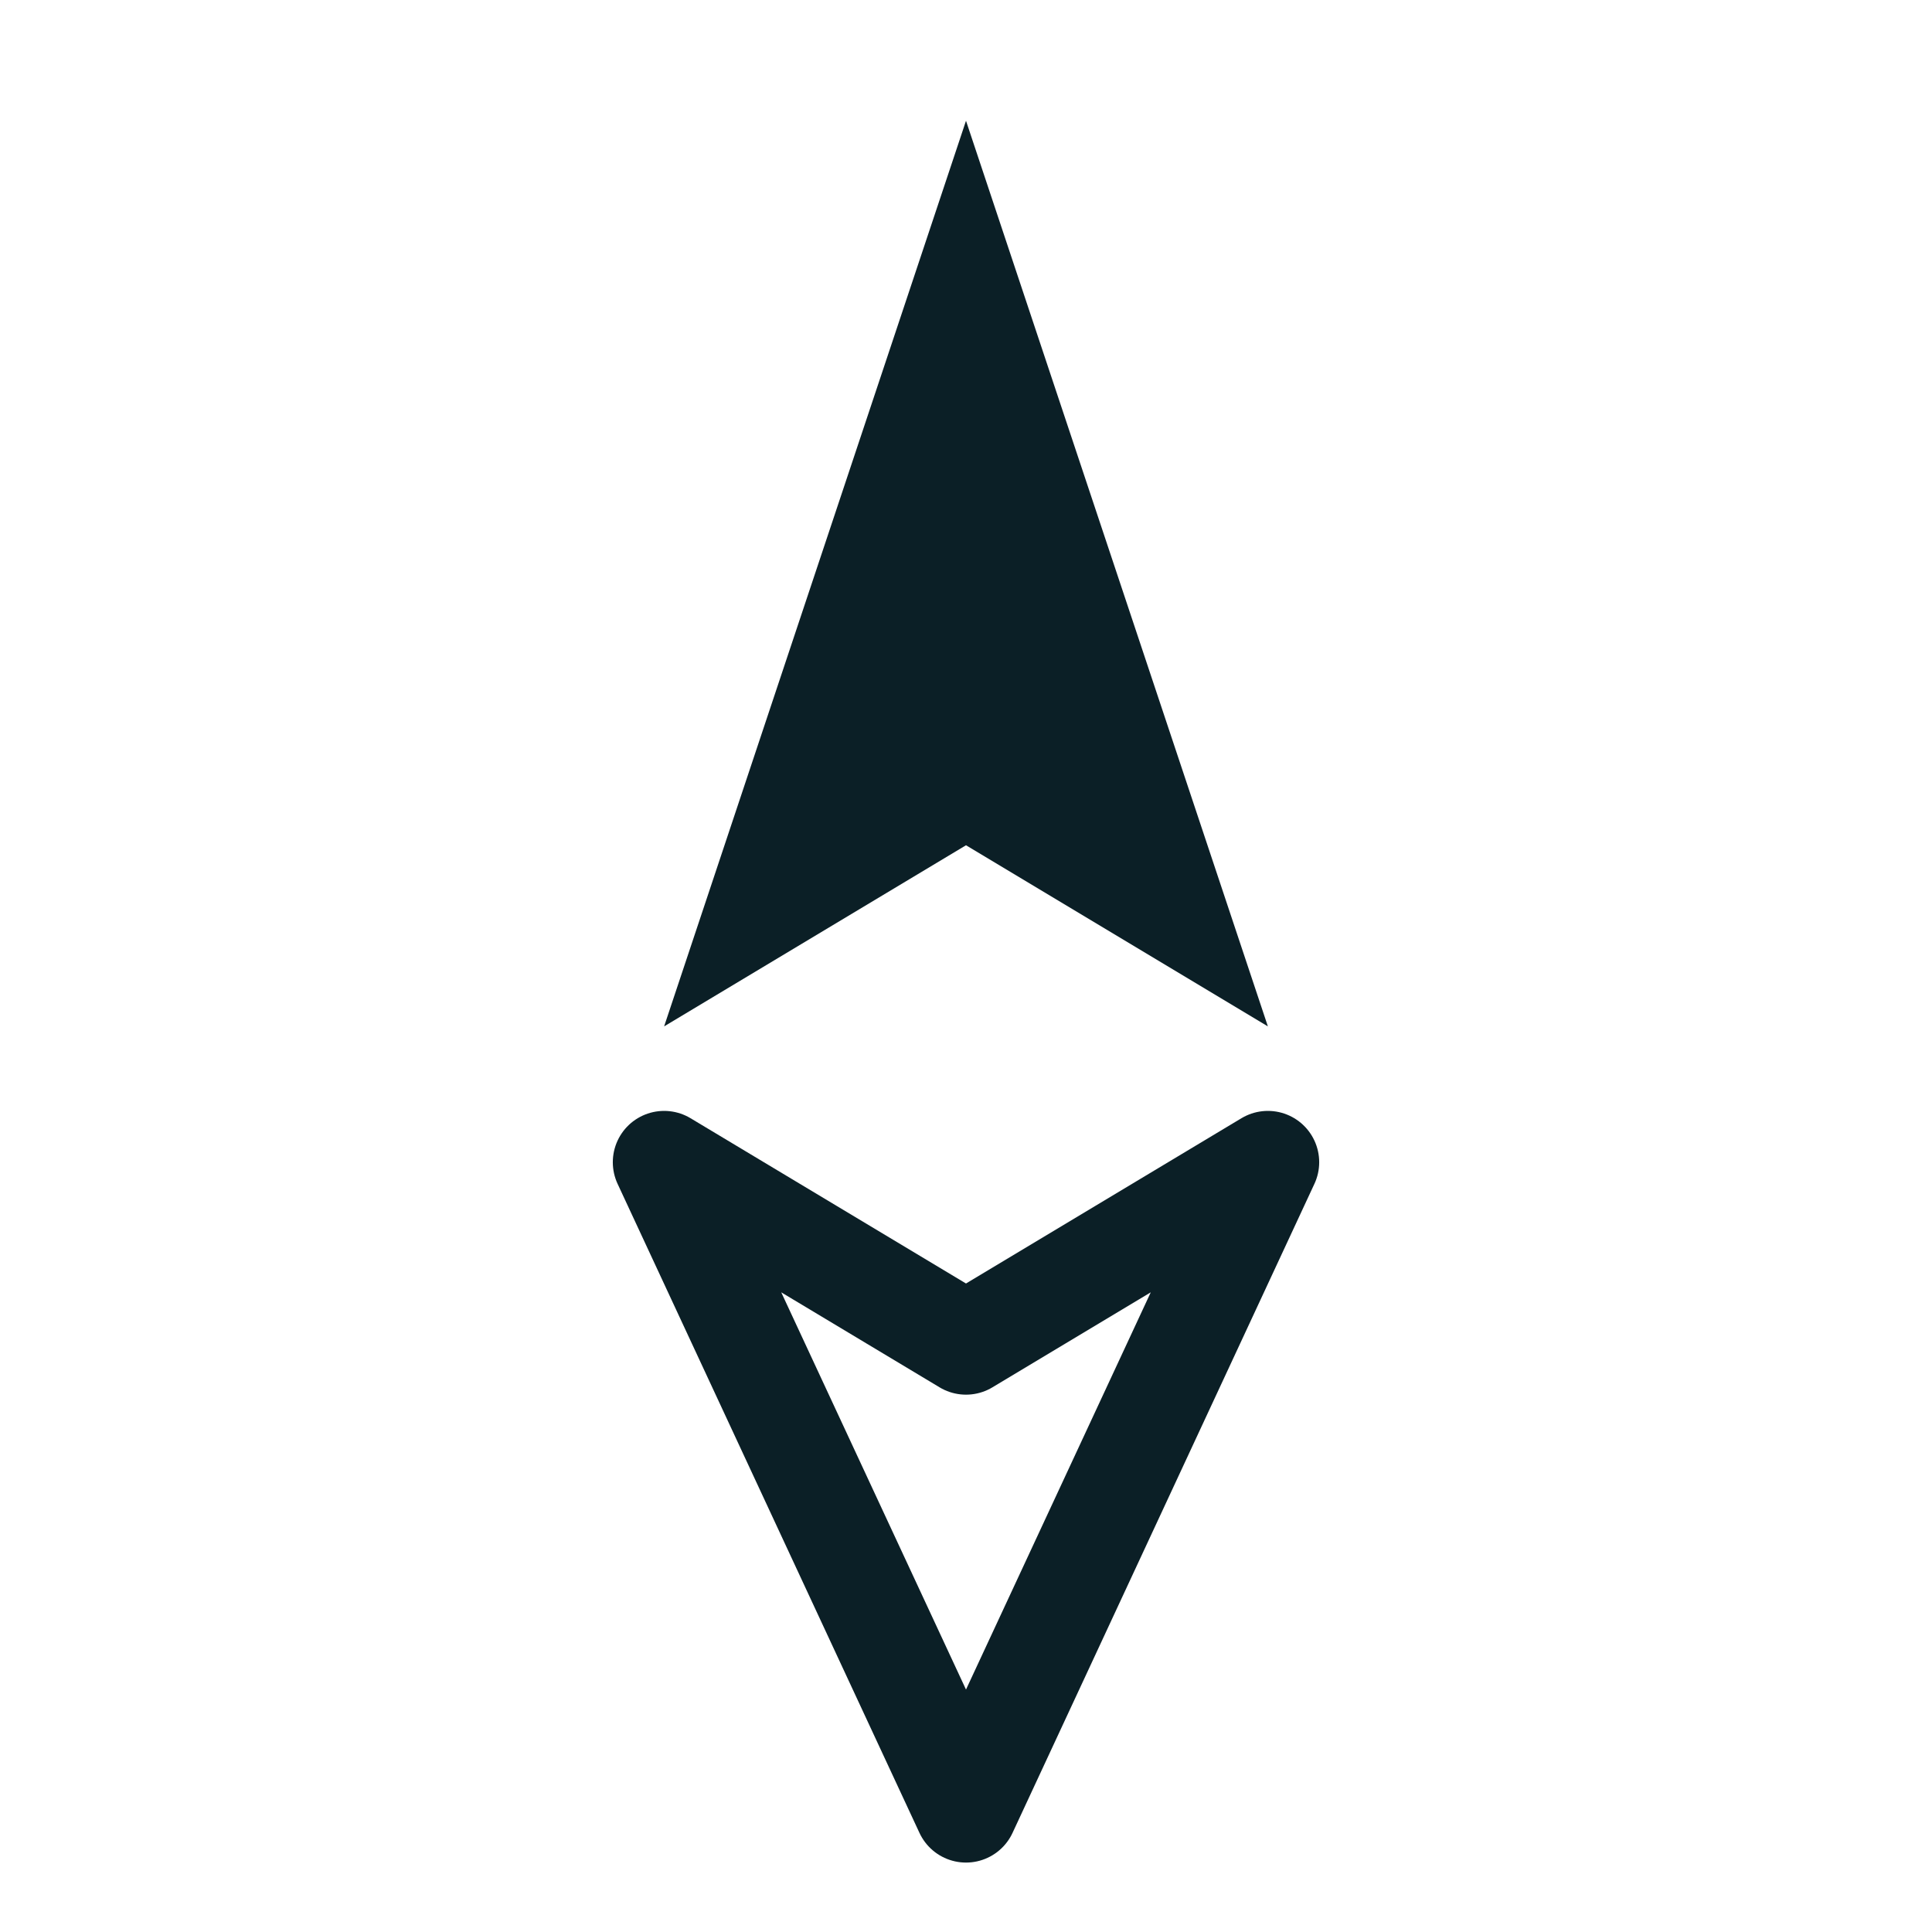
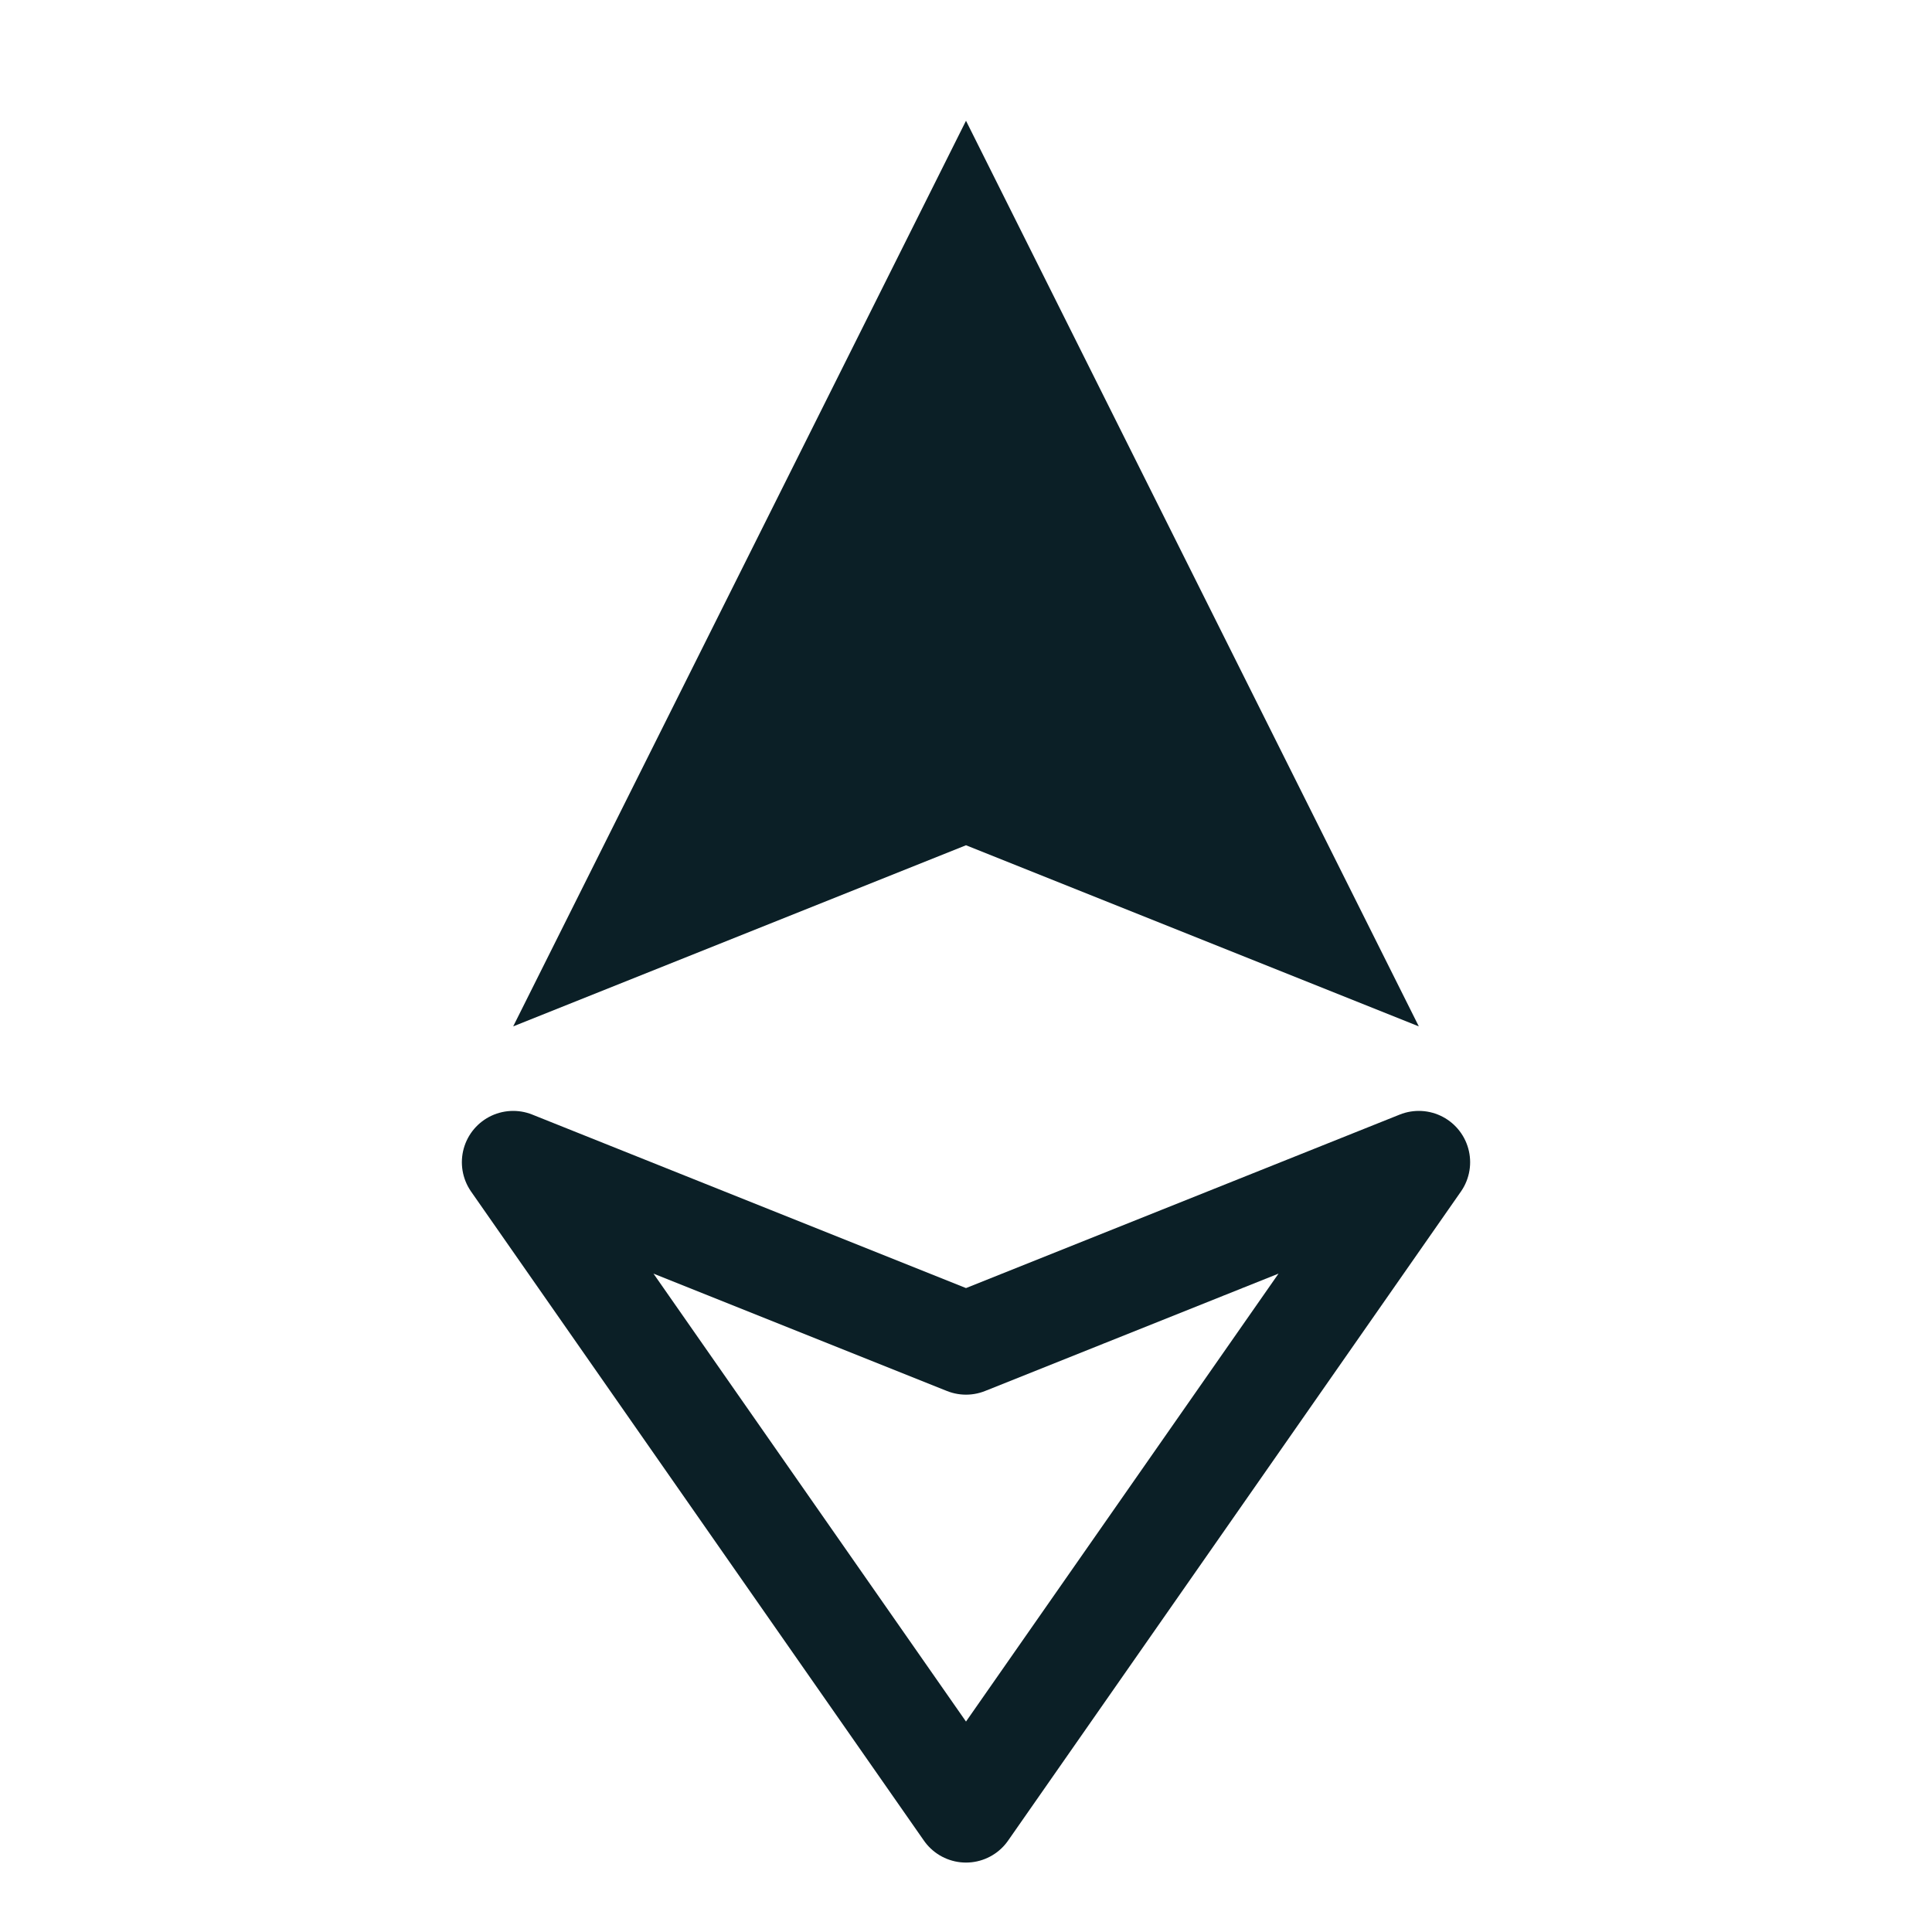
<svg xmlns="http://www.w3.org/2000/svg" viewBox="0 0 64 64" fill="none" role="img" aria-label="Northgoing">
  <style>
    svg { color: #0b1f26; }
    @media (prefers-color-scheme: dark) { svg { color: #eaf2f3; } }
  </style>
-   <path d="M32 4 L42 34 L32 28 L22 34 Z" fill="currentColor" />
-   <path d="M32 60 L42 38.5 L32 44.5 L22 38.5 Z" fill="none" stroke="currentColor" stroke-width="3.4" stroke-linejoin="round" />
+   <path d="M32 4 L47 34 L32 28 L17 34 Z" fill="currentColor" />
+   <path d="M32 60 L47 38.5 L32 44.5 L17 38.5 Z" fill="none" stroke="currentColor" stroke-width="3.4" stroke-linejoin="round" />
</svg>
